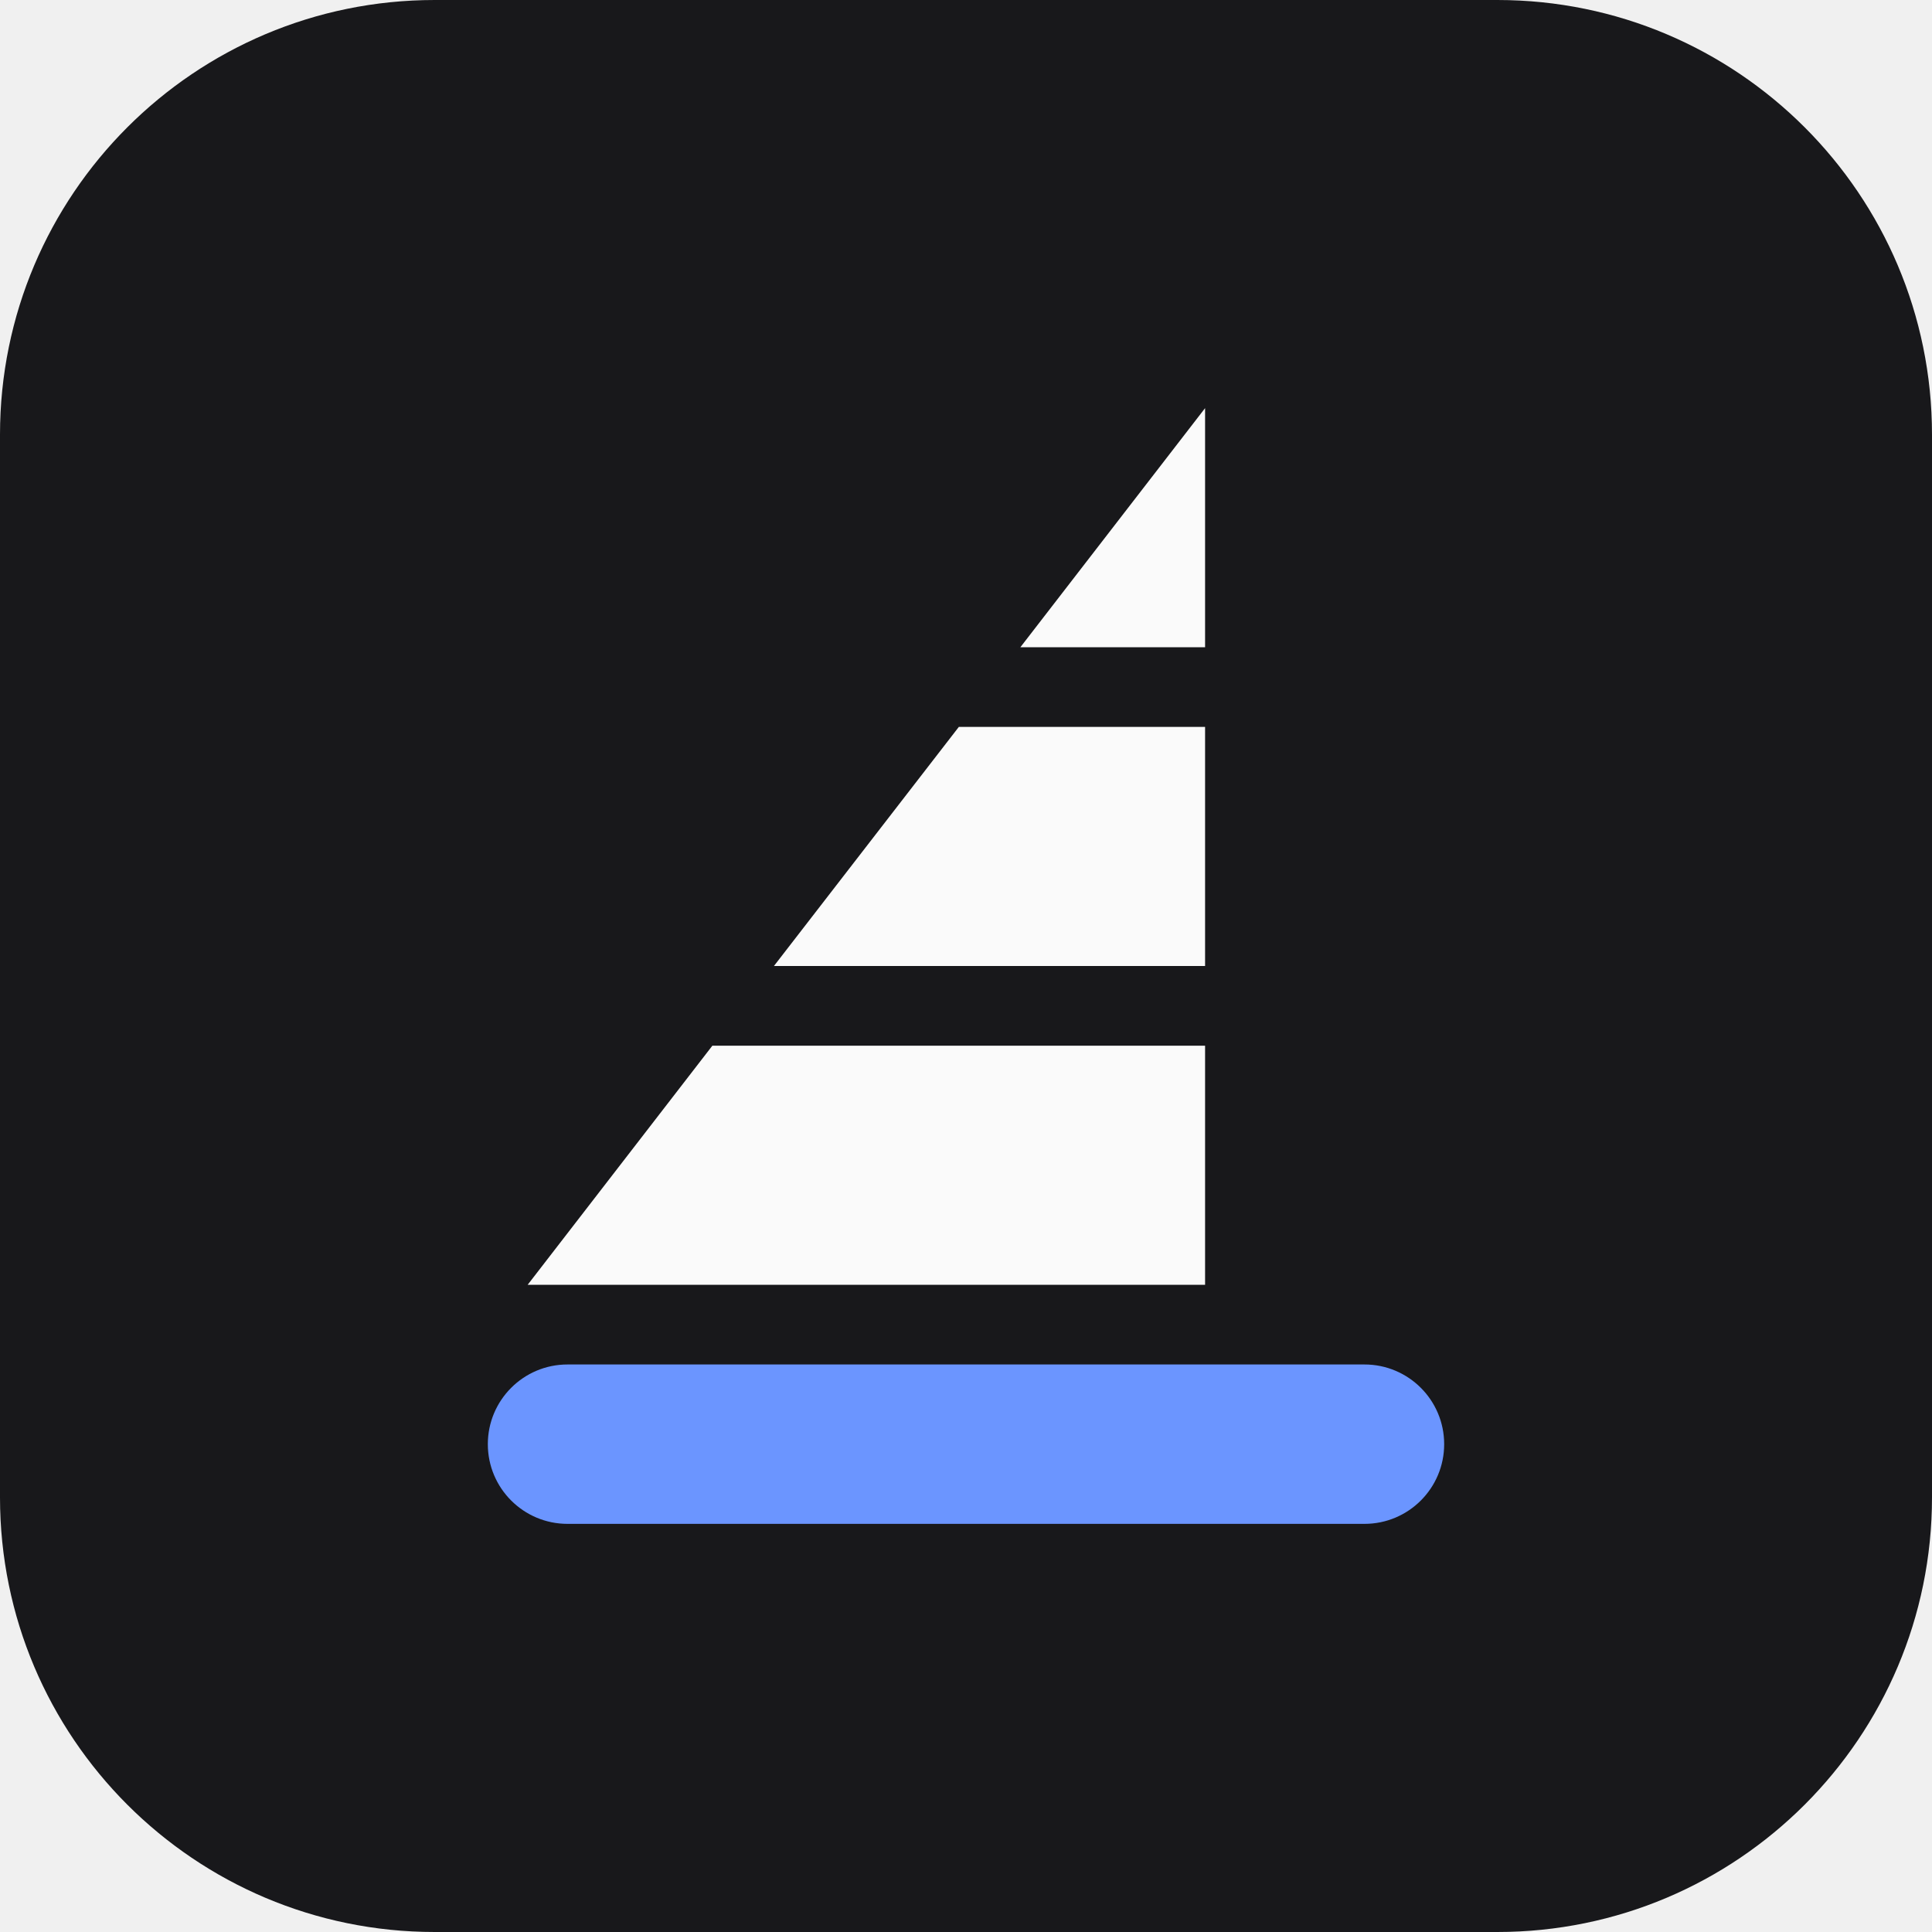
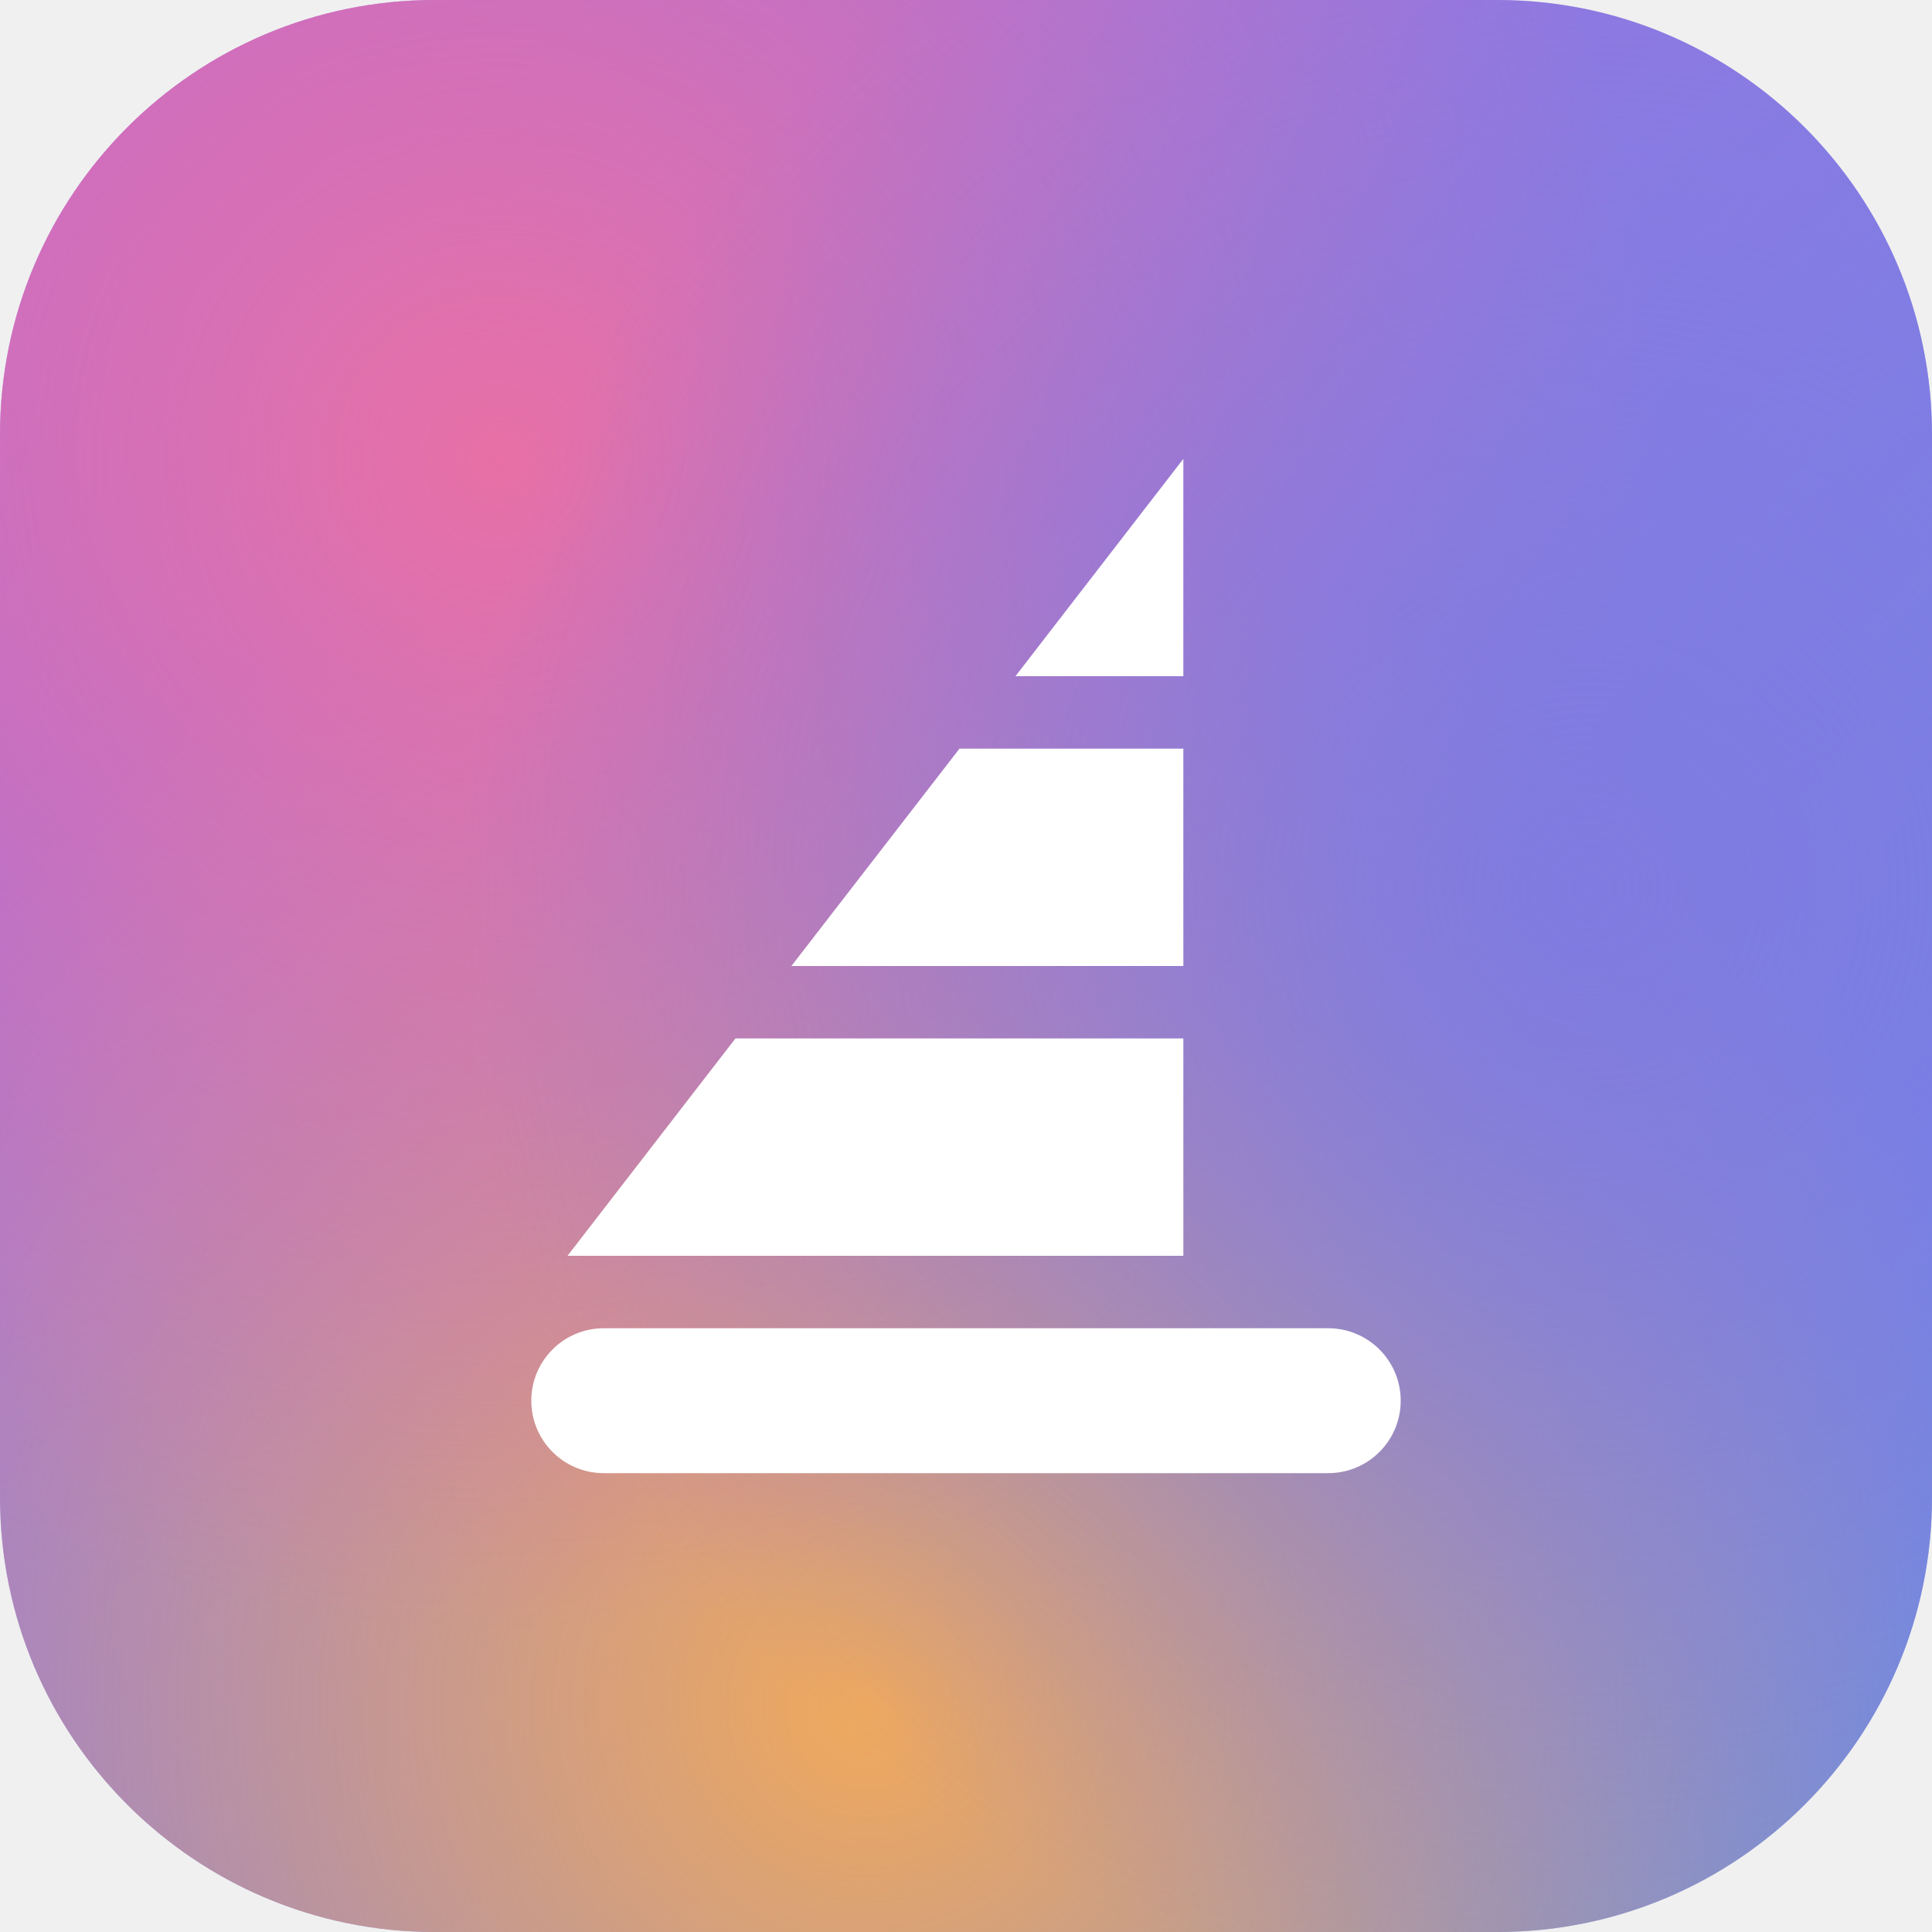
<svg xmlns="http://www.w3.org/2000/svg" viewBox="0 0 64 64">
-   <rect width="64" height="64" rx="14.4" fill="#18181b" />
-   <g transform="translate(10.88 10.88) scale(0.66)">
-     <path fill="#fafafa" d="M44 4V16H34.73ZM44 20V32H22.36L31.64 20ZM44 36V48H10L19.27 36Z" />
-     <rect x="8" y="52" width="48" height="8" rx="4" fill="#6b95ff" />
+   <defs>
+     <linearGradient id="aib" x1="0" y1="0" x2="1" y2="1">
+       <stop offset="0" stop-color="#b86ad8" />
+       <stop offset="1" stop-color="#5b8def" />
+     </linearGradient>
+     <radialGradient id="aiw" cx="0.45" cy="0.88" r="0.62">
+       <stop offset="0" stop-color="#f0a95c" />
+       <stop offset="1" stop-color="#f0a95c" stop-opacity="0" />
+     </radialGradient>
+     <radialGradient id="aip" cx="0.26" cy="0.24" r="0.6">
+       <stop offset="0" stop-color="#e870a6" />
+       <stop offset="1" stop-color="#e870a6" stop-opacity="0" />
+     </radialGradient>
+     <radialGradient id="aiv" cx="0.82" cy="0.46" r="0.58">
+       <stop offset="0" stop-color="#7f7be0" />
+       <stop offset="1" stop-color="#7f7be0" stop-opacity="0" />
+     </radialGradient>
+   </defs>
+   <rect width="64" height="64" rx="14.4" fill="url(#aib)" />
+   <rect width="64" height="64" rx="14.4" fill="url(#aiw)" />
+   <rect width="64" height="64" rx="14.4" fill="url(#aip)" />
+   <rect width="64" height="64" rx="14.4" fill="url(#aiv)" />
+   <g transform="translate(12.8 12.8) scale(0.6)">
+     <path fill="#fff" d="M44 4V16H34.73ZM44 20V32H22.36L31.64 20ZM44 36V48H10L19.27 36Z" />
+     <rect x="8" y="52" width="48" height="8" rx="4" fill="#fff" />
  </g>
</svg>
